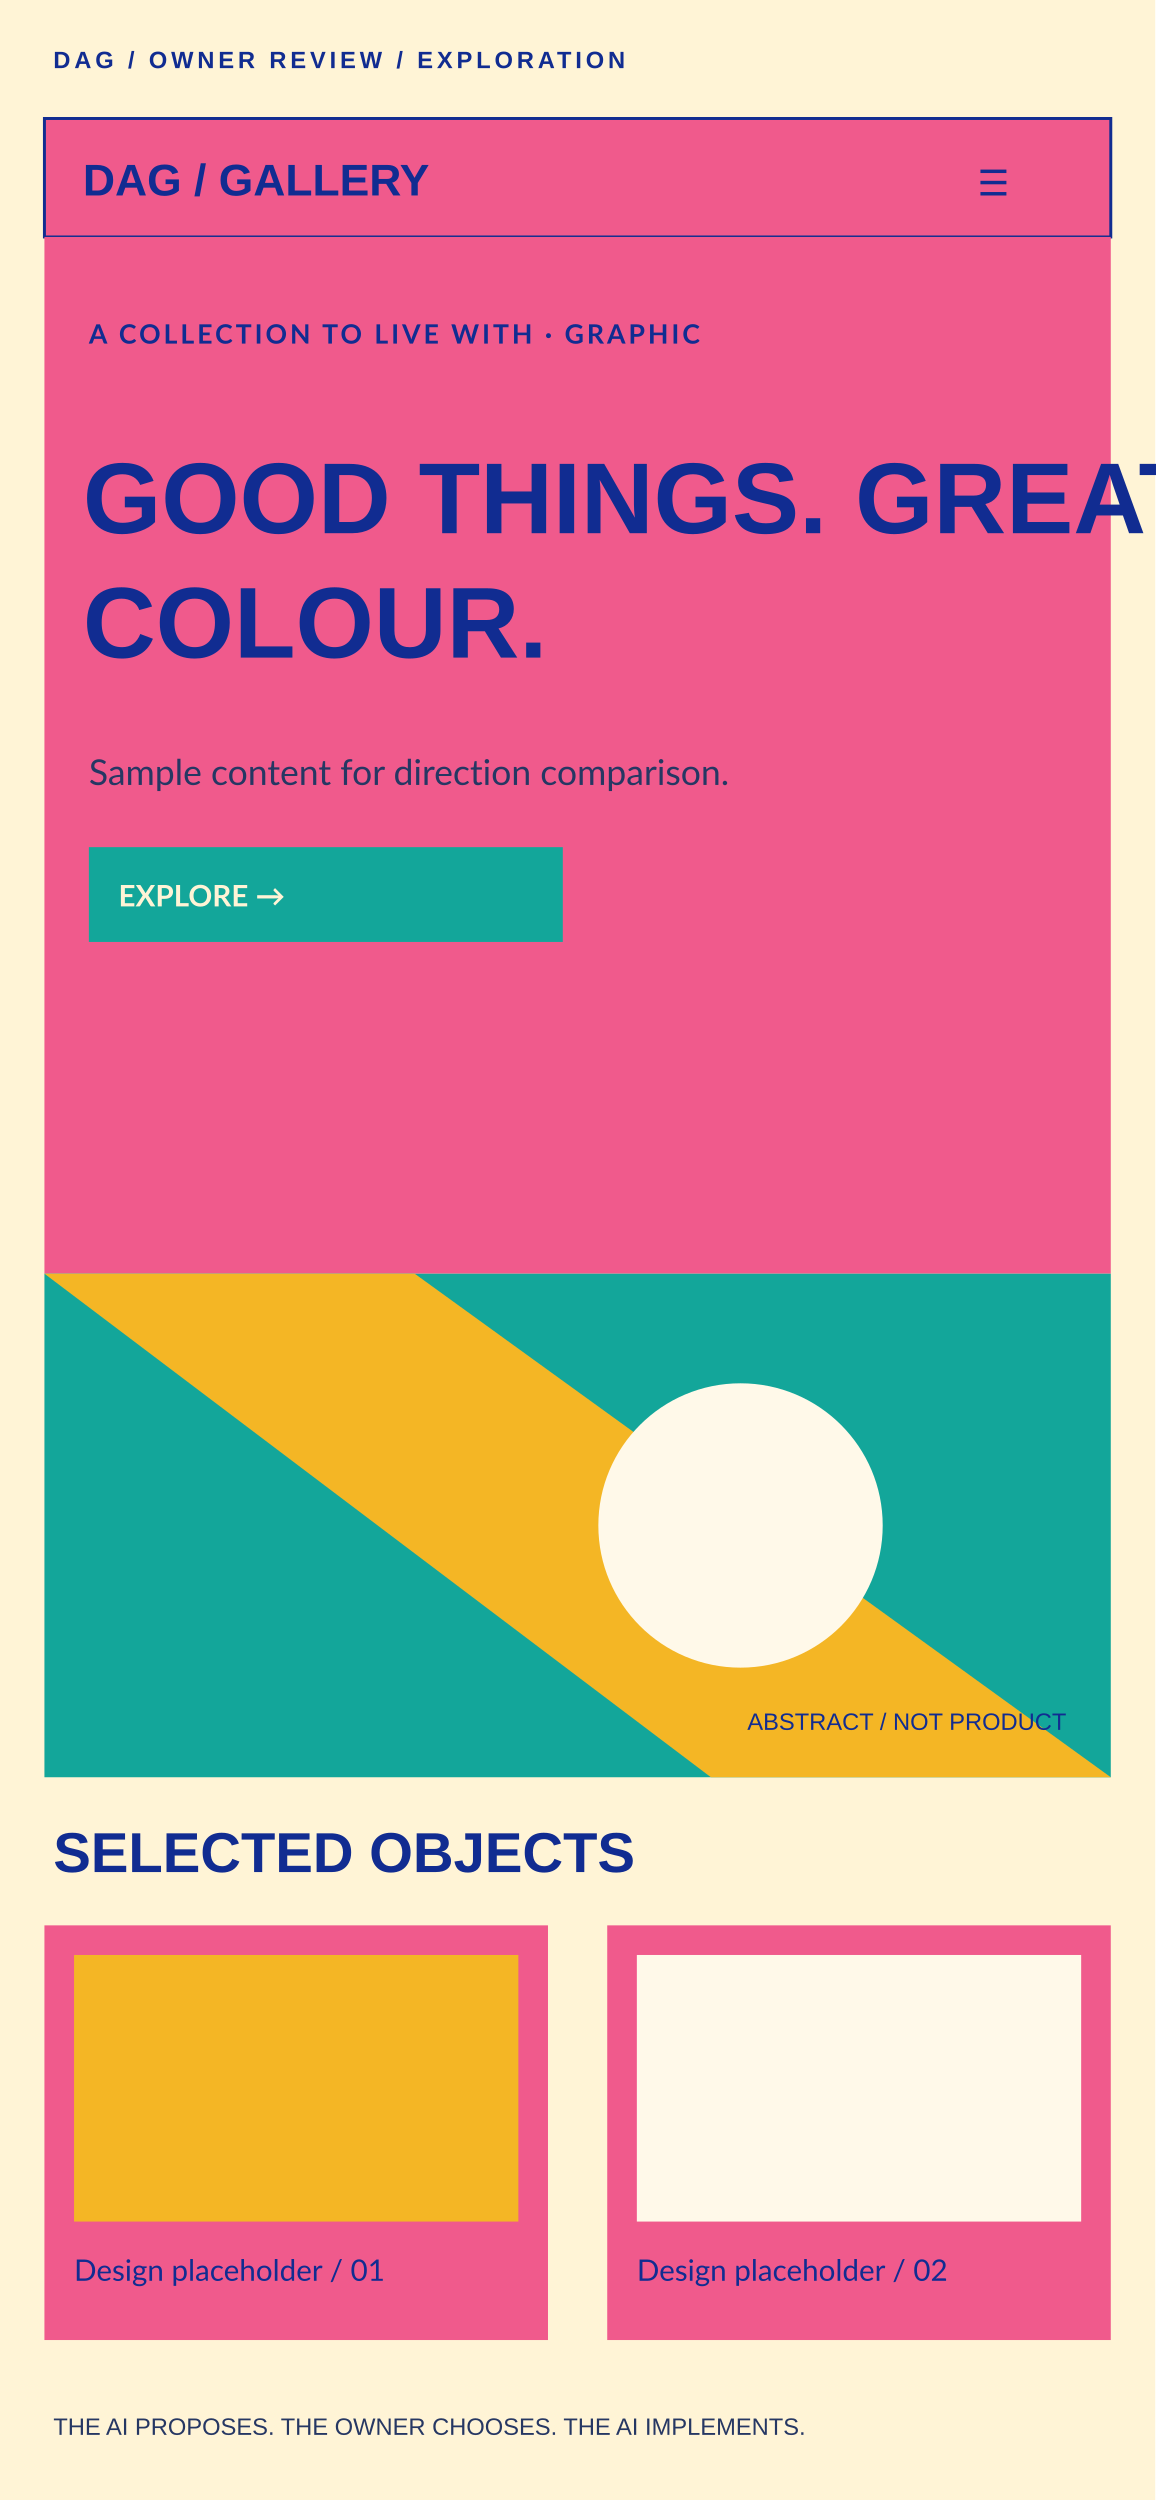
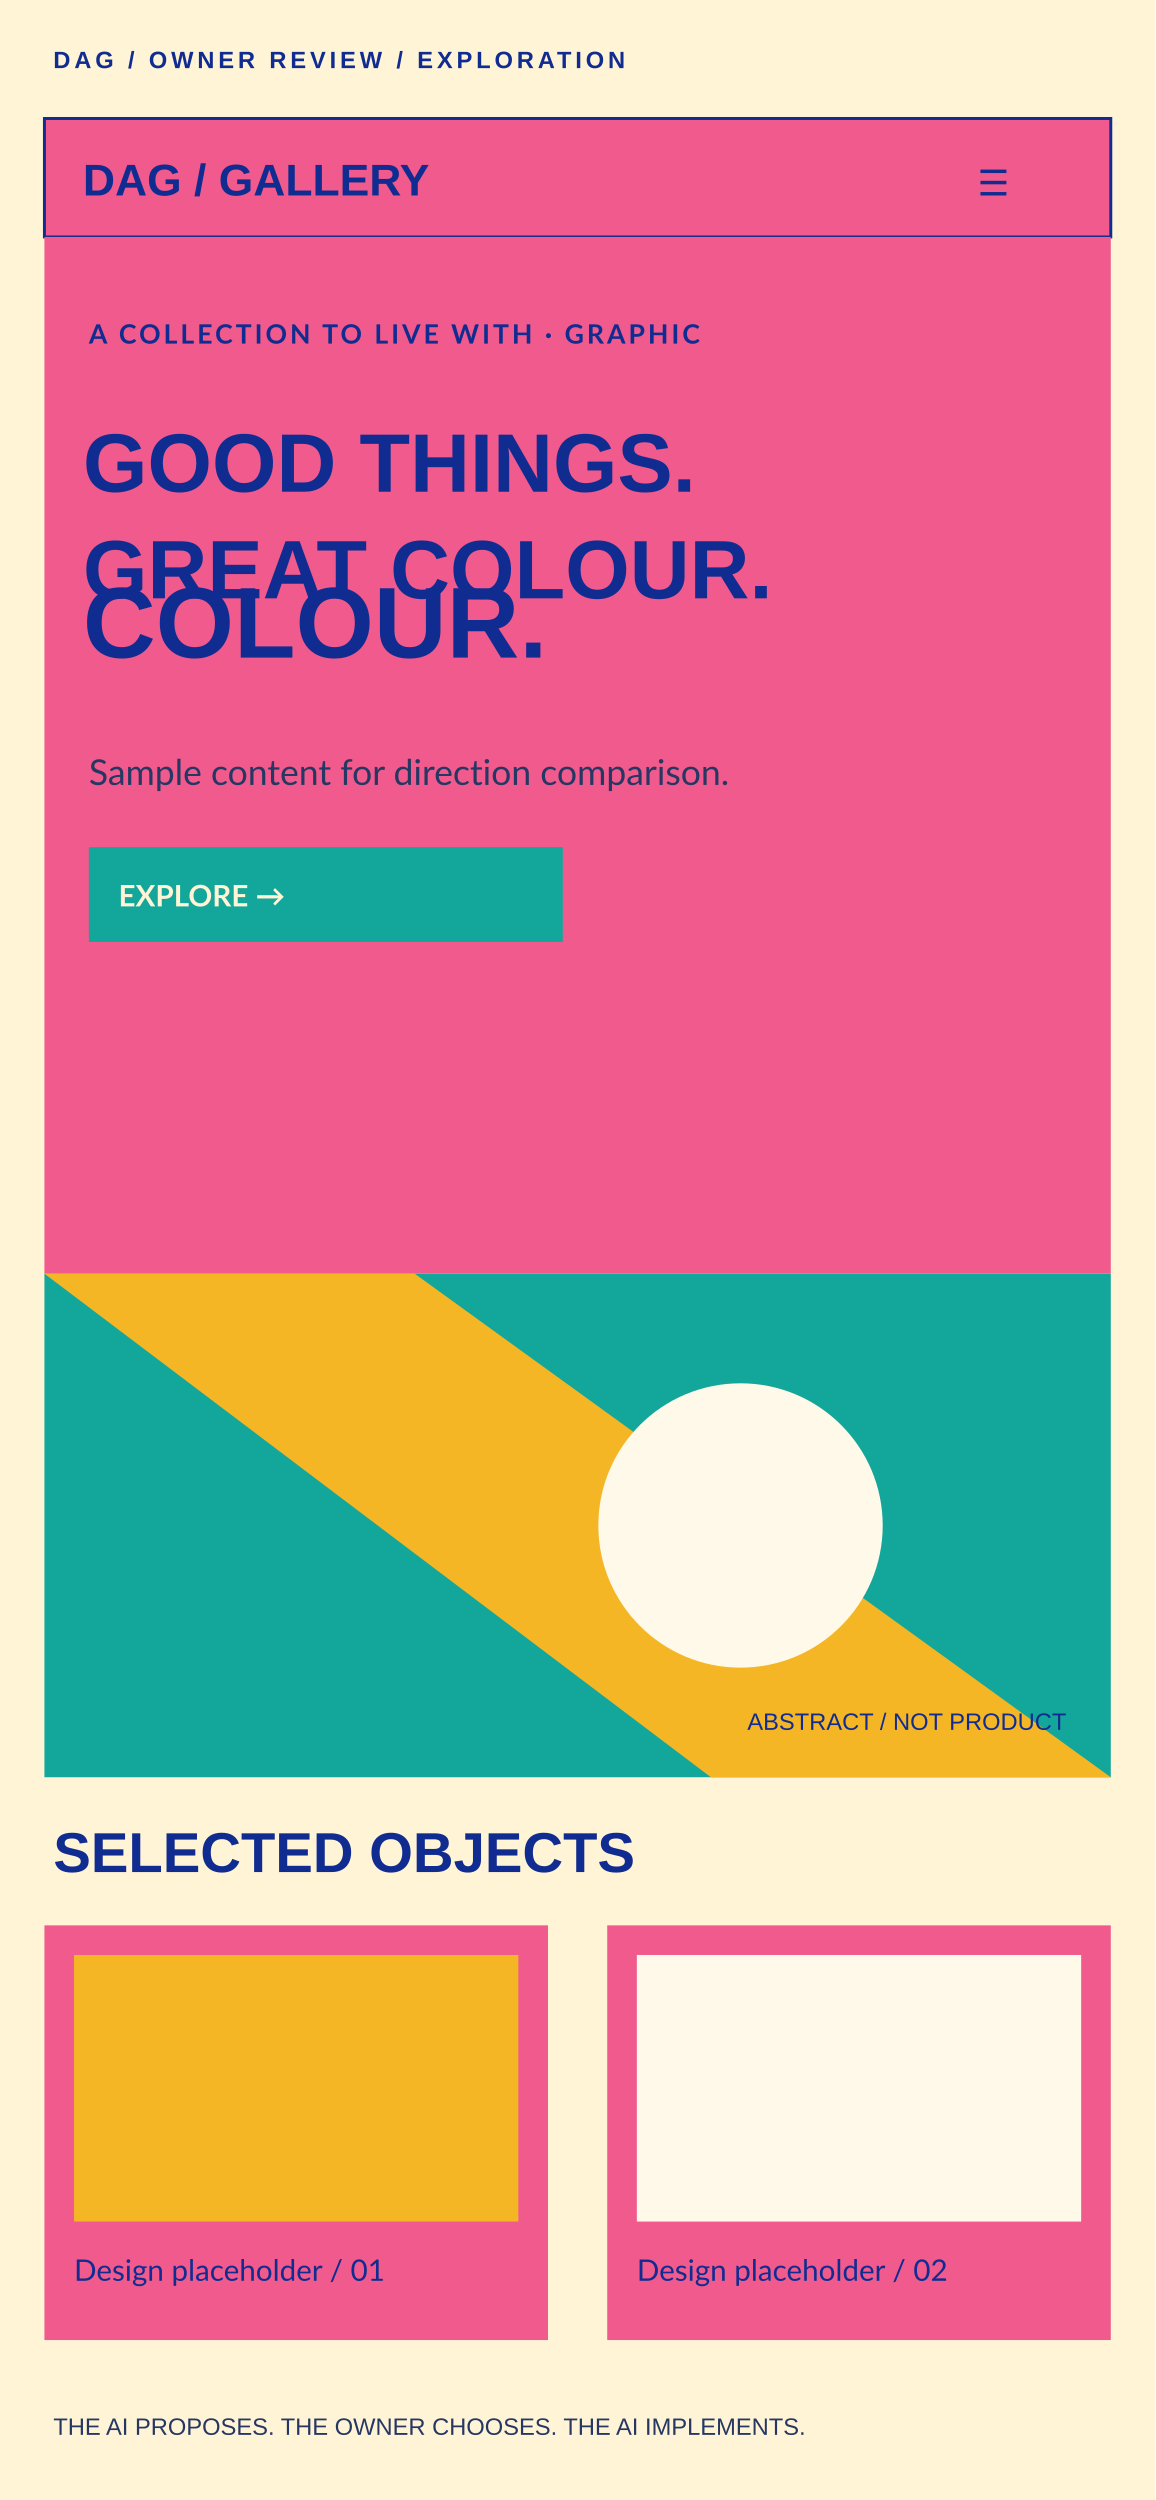
<svg xmlns="http://www.w3.org/2000/svg" width="390" height="844" viewBox="0 0 390 844" role="img" aria-labelledby="title desc">
  <rect width="390" height="844" fill="#FFF4D6" />
  <text x="18" y="23" font-family="Arial,sans-serif" font-size="8" font-weight="700" letter-spacing="1.3" fill="#112C91">DAG / OWNER REVIEW / EXPLORATION</text>
  <rect x="15" y="40" width="360" height="40" fill="#F05A8C" stroke="#112C91" />
  <text x="28" y="66" font-family="Comfortaa,Arial,sans-serif" font-size="15" font-weight="700" fill="#112C91">DAG / GALLERY</text>
  <text x="330" y="66" font-family="Lato,Arial,sans-serif" font-size="12" fill="#112C91">☰</text>
  <rect x="15" y="80" width="360" height="350" fill="#F05A8C" />
  <text x="30" y="116" font-family="Lato,Arial,sans-serif" font-size="9" font-weight="700" letter-spacing="1" fill="#112C91">A COLLECTION TO LIVE WITH · GRAPHIC</text>
-   <text x="28" y="180" font-family="Comfortaa,Arial,sans-serif" font-size="34" font-weight="800" fill="#112C91">GOOD THINGS. GREAT</text>
+   <text x="28" y="166" font-family="Comfortaa,Arial,sans-serif" font-size="28" font-weight="800" fill="#112C91">
+     <tspan x="28" dy="0">GOOD THINGS.</tspan>
+     <tspan x="28" dy="36">GREAT COLOUR.</tspan>
+   </text>
  <text x="28" y="222" font-family="Comfortaa,Arial,sans-serif" font-size="34" font-weight="800" fill="#112C91"> COLOUR.</text>
  <text x="30" y="265" font-family="Lato,Arial,sans-serif" font-size="12" fill="#263763">Sample content for direction comparison.</text>
  <rect x="30" y="286" width="160" height="32" fill="#13A69A" />
  <text x="40" y="306" font-family="Lato,Arial,sans-serif" font-size="10" font-weight="700" fill="#FFF4D6">EXPLORE →</text>
  <rect x="15" y="430" width="360" height="170" fill="#13A69A" />
  <path d="M15 430 L140 430 L375 600 L240 600 Z" fill="#F4B625" />
  <circle cx="250" cy="515" r="48" fill="#FFF9E9" />
  <text x="360" y="584" text-anchor="end" font-family="Arial,sans-serif" font-size="8" fill="#112C91">ABSTRACT / NOT PRODUCT</text>
  <text x="18" y="632" font-family="Comfortaa,Arial,sans-serif" font-size="19" font-weight="700" fill="#112C91">SELECTED OBJECTS</text>
  <g transform="translate(15 650)">
    <rect width="170" height="140" fill="#F05A8C" />
    <rect x="10" y="10" width="150" height="90" fill="#F4B625" />
    <text x="10" y="120" font-family="Lato,Arial,sans-serif" font-size="10" fill="#112C91">Design placeholder / 01</text>
  </g>
  <g transform="translate(205 650)">
    <rect width="170" height="140" fill="#F05A8C" />
    <rect x="10" y="10" width="150" height="90" fill="#FFF9E9" />
    <text x="10" y="120" font-family="Lato,Arial,sans-serif" font-size="10" fill="#112C91">Design placeholder / 02</text>
  </g>
  <text x="18" y="822" font-family="Arial,sans-serif" font-size="8" fill="#263763">THE AI PROPOSES. THE OWNER CHOOSES. THE AI IMPLEMENTS.</text>
</svg>
